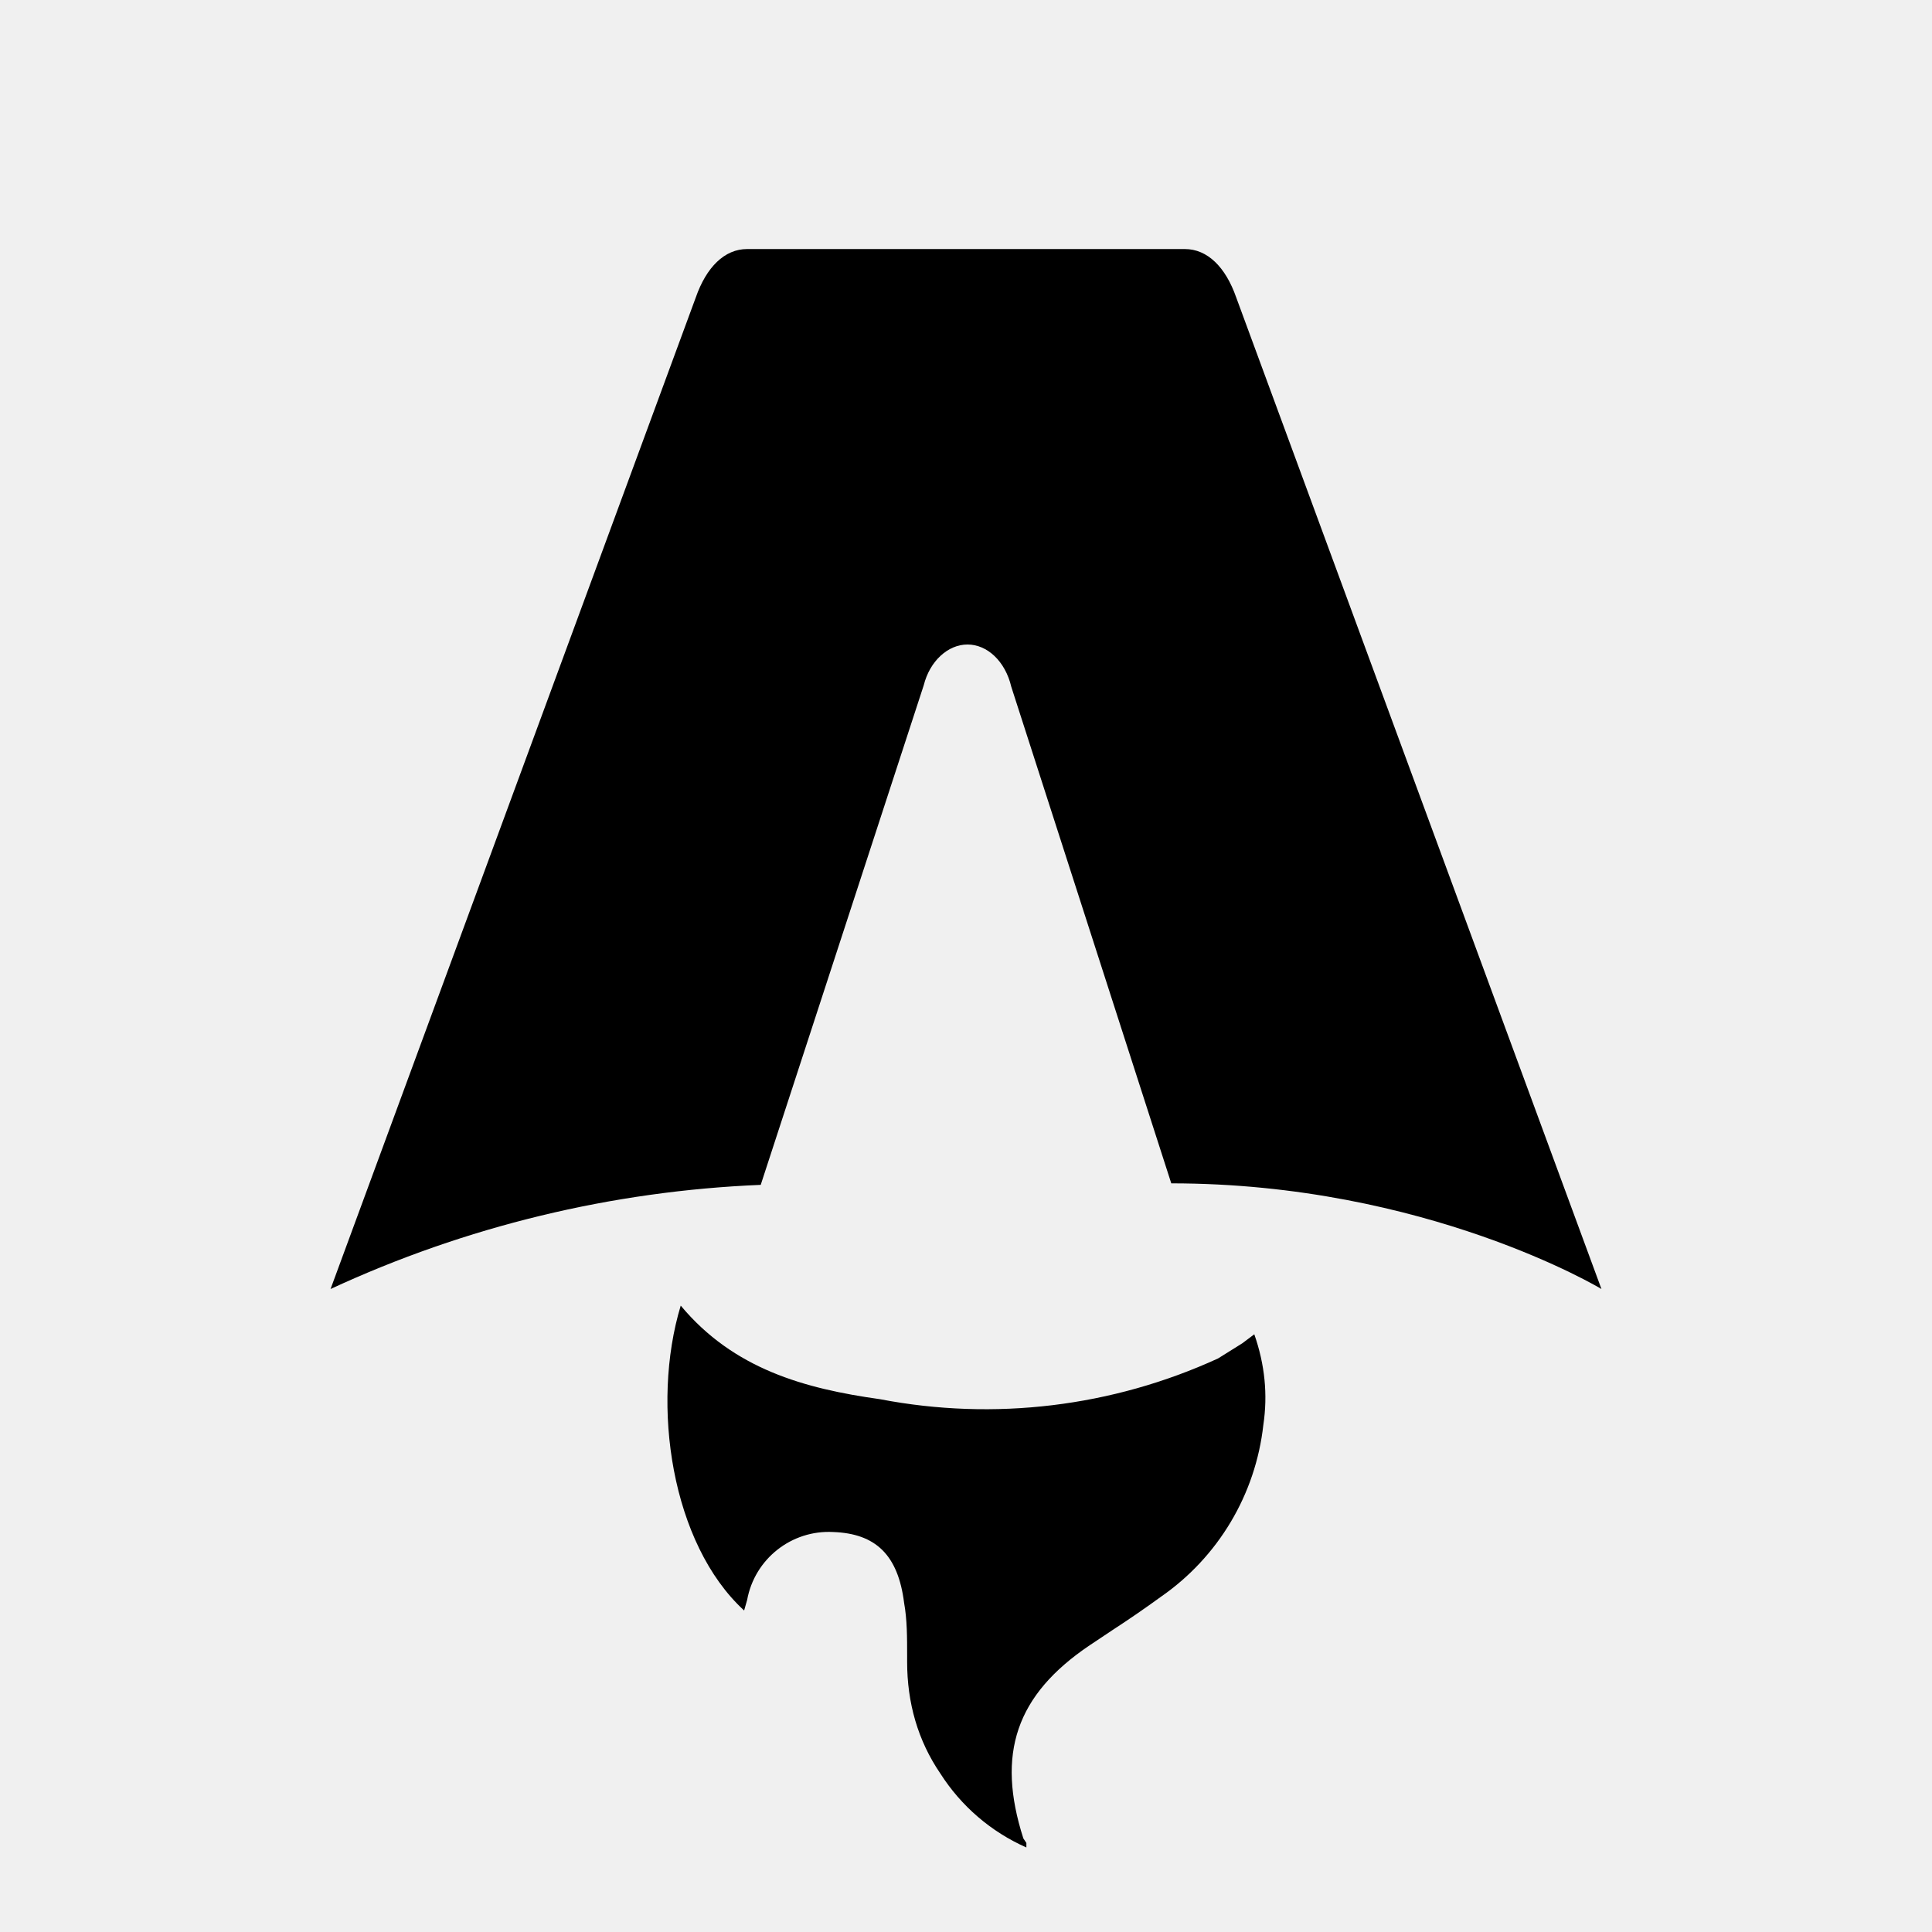
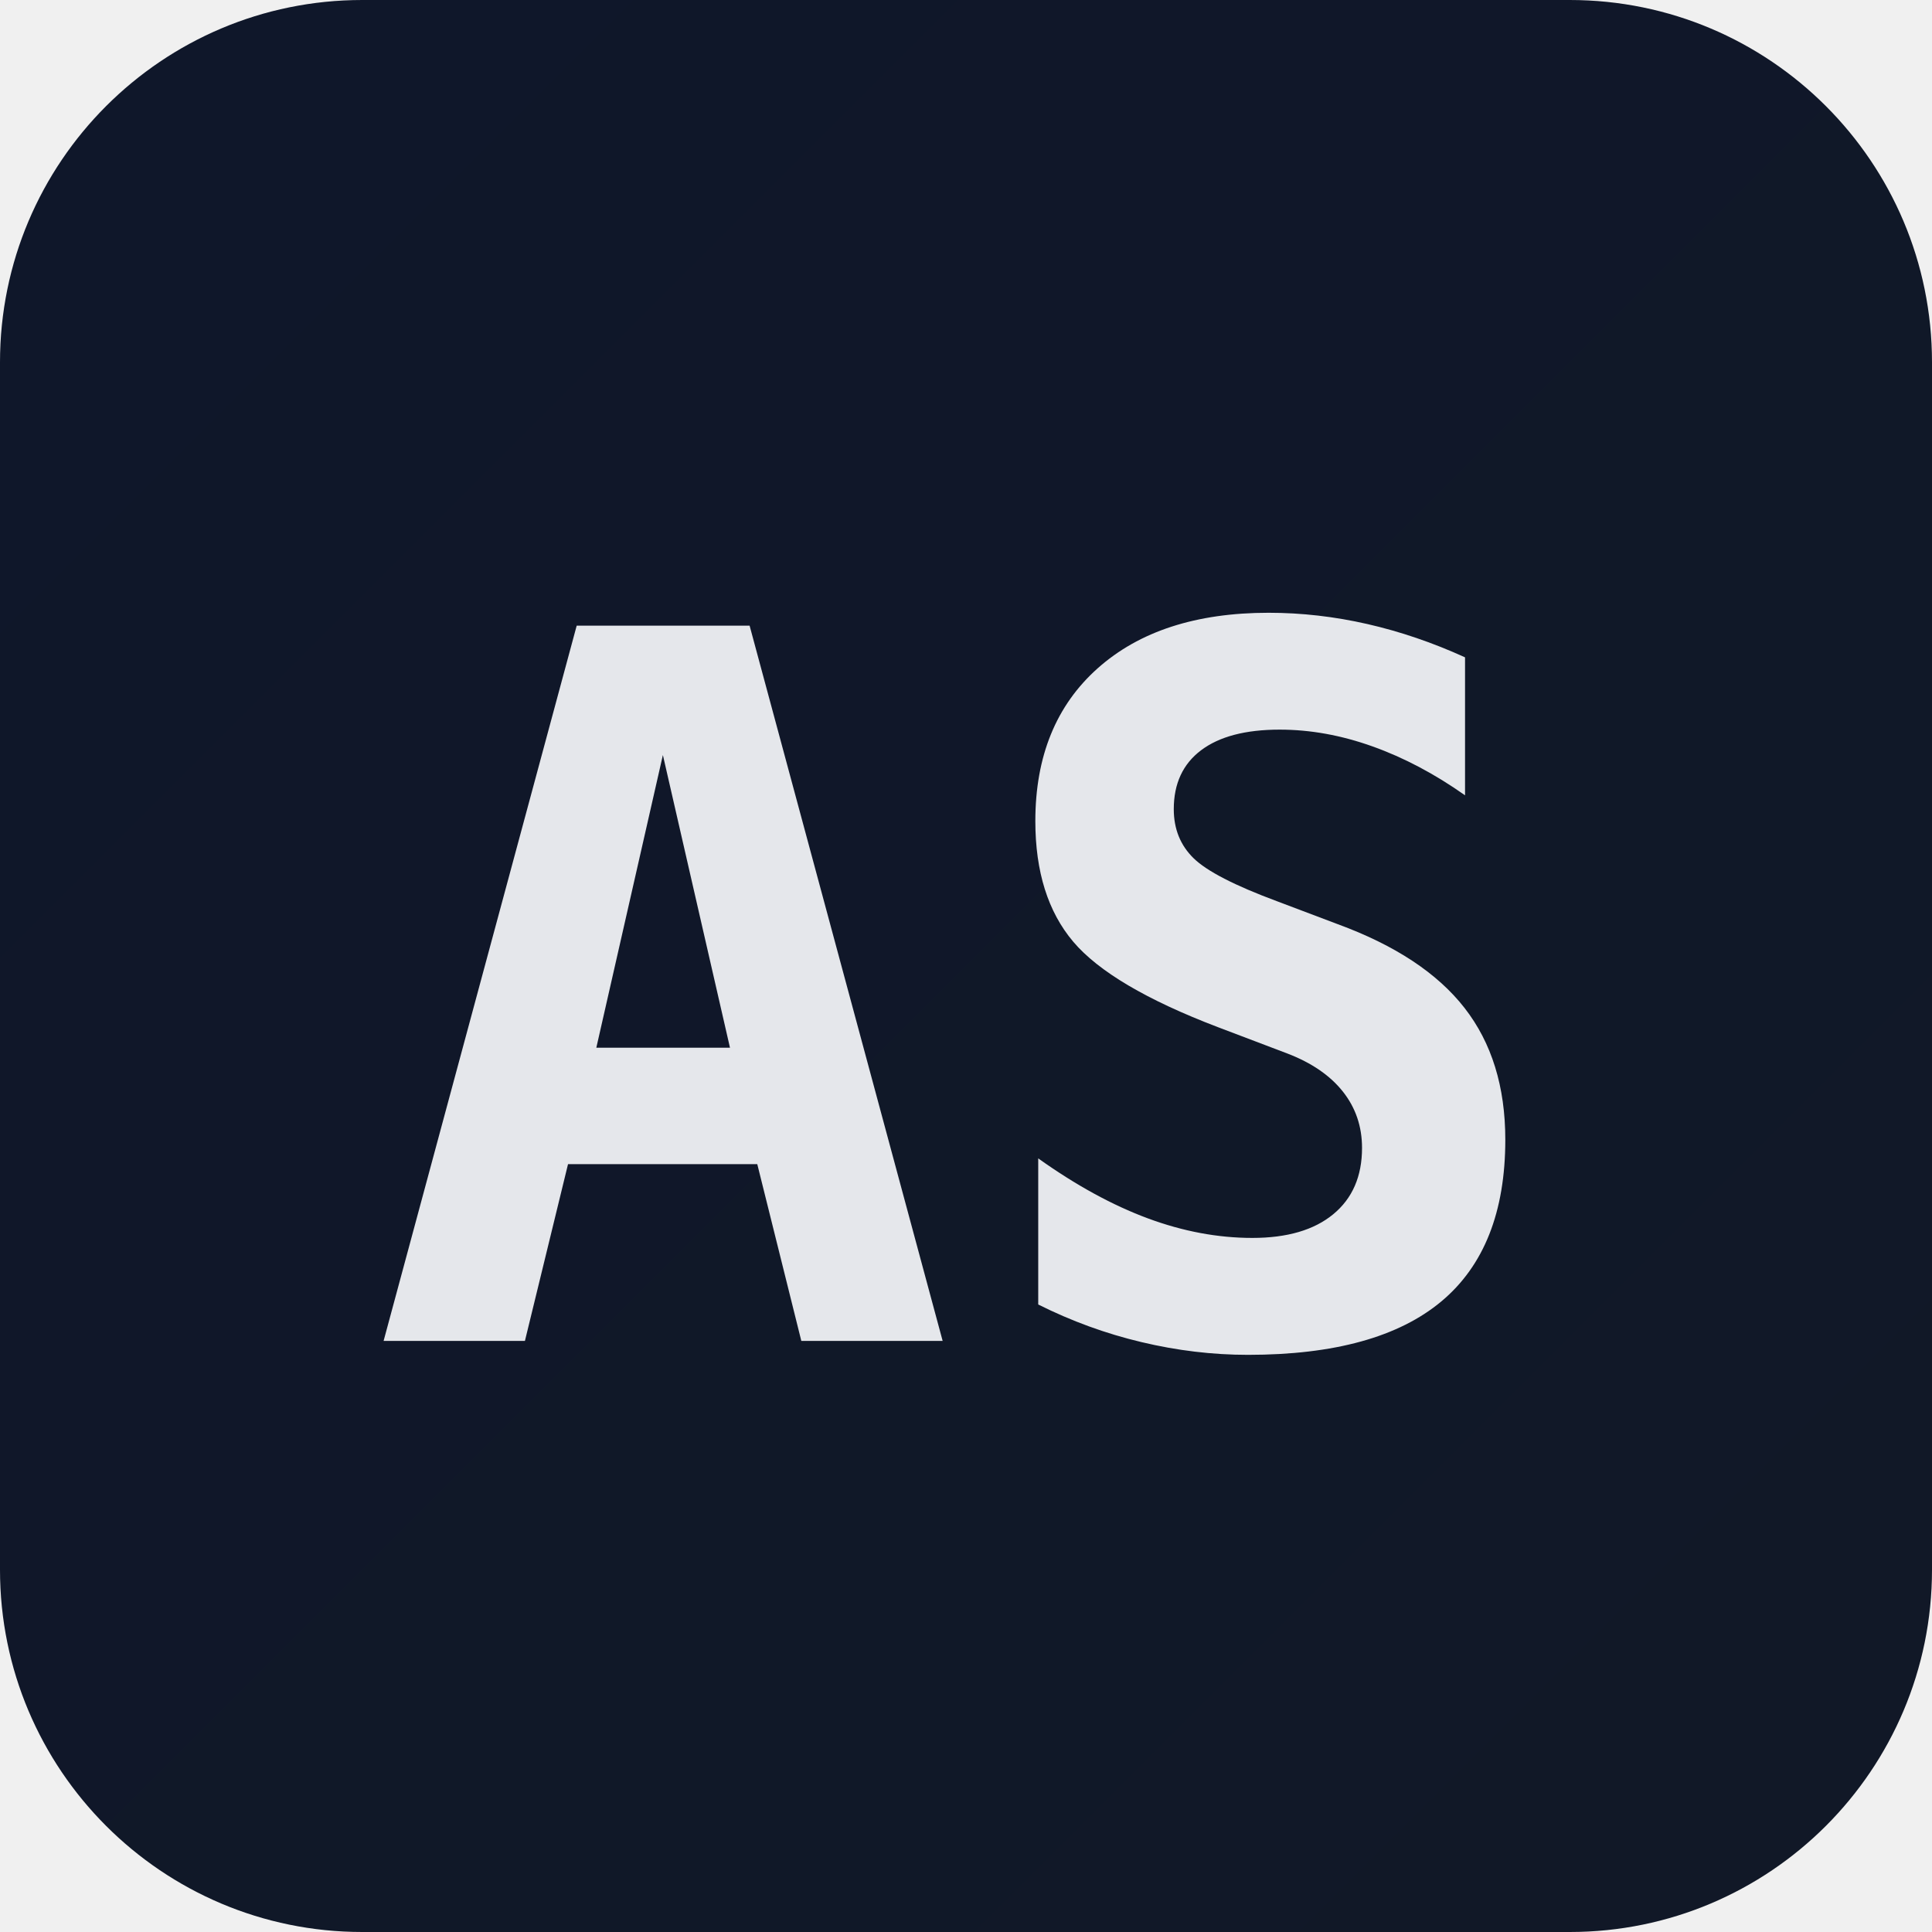
- <svg xmlns="http://www.w3.org/2000/svg" fill="none" viewBox="0 0 128 128">
-   <path d="M50.4 78.5a75.1 75.1 0 0 0-28.5 6.9l24.2-65.7c.7-2 1.9-3.2 3.4-3.2h29c1.5 0 2.7 1.2 3.4 3.2l24.2 65.7s-11.6-7-28.5-7L67 45.5c-.4-1.7-1.6-2.8-2.9-2.8-1.3 0-2.5 1.1-2.9 2.7L50.4 78.5Zm-1.1 28.2Zm-4.2-20.2c-2 6.6-.6 15.8 4.2 20.2a17.5 17.5 0 0 1 .2-.7 5.5 5.5 0 0 1 5.7-4.5c2.8.1 4.3 1.5 4.7 4.7.2 1.1.2 2.3.2 3.5v.4c0 2.7.7 5.2 2.2 7.4a13 13 0 0 0 5.7 4.9v-.3l-.2-.3c-1.8-5.6-.5-9.5 4.4-12.8l1.5-1a73 73 0 0 0 3.2-2.2 16 16 0 0 0 6.8-11.4c.3-2 .1-4-.6-6l-.8.6-1.6 1a37 37 0 0 1-22.4 2.7c-5-.7-9.7-2-13.2-6.2Z" />
-   <style>
-         path { fill: #000; }
-         @media (prefers-color-scheme: dark) {
-             path { fill: #FFF; }
-         }
-     </style>
+ <svg xmlns="http://www.w3.org/2000/svg" viewBox="0 0 512 512">
+   <defs>
+     <linearGradient id="g" x1="0" x2="1" y1="0" y2="1">
+       <stop offset="0" stop-color="#0f172a" />
+       <stop offset="1" stop-color="#111827" />
+     </linearGradient>
+   </defs>
+   <rect width="512" height="512" rx="96" fill="url(#g)" />
+   <text x="50%" y="55%" text-anchor="middle" dominant-baseline="middle" font-family="IBM Plex Mono, JetBrains Mono, ui-monospace, SFMono-Regular, Menlo, monospace" font-size="260" font-weight="700" fill="#e5e7eb" letter-spacing="4">
+     AS
+   </text>
</svg>
